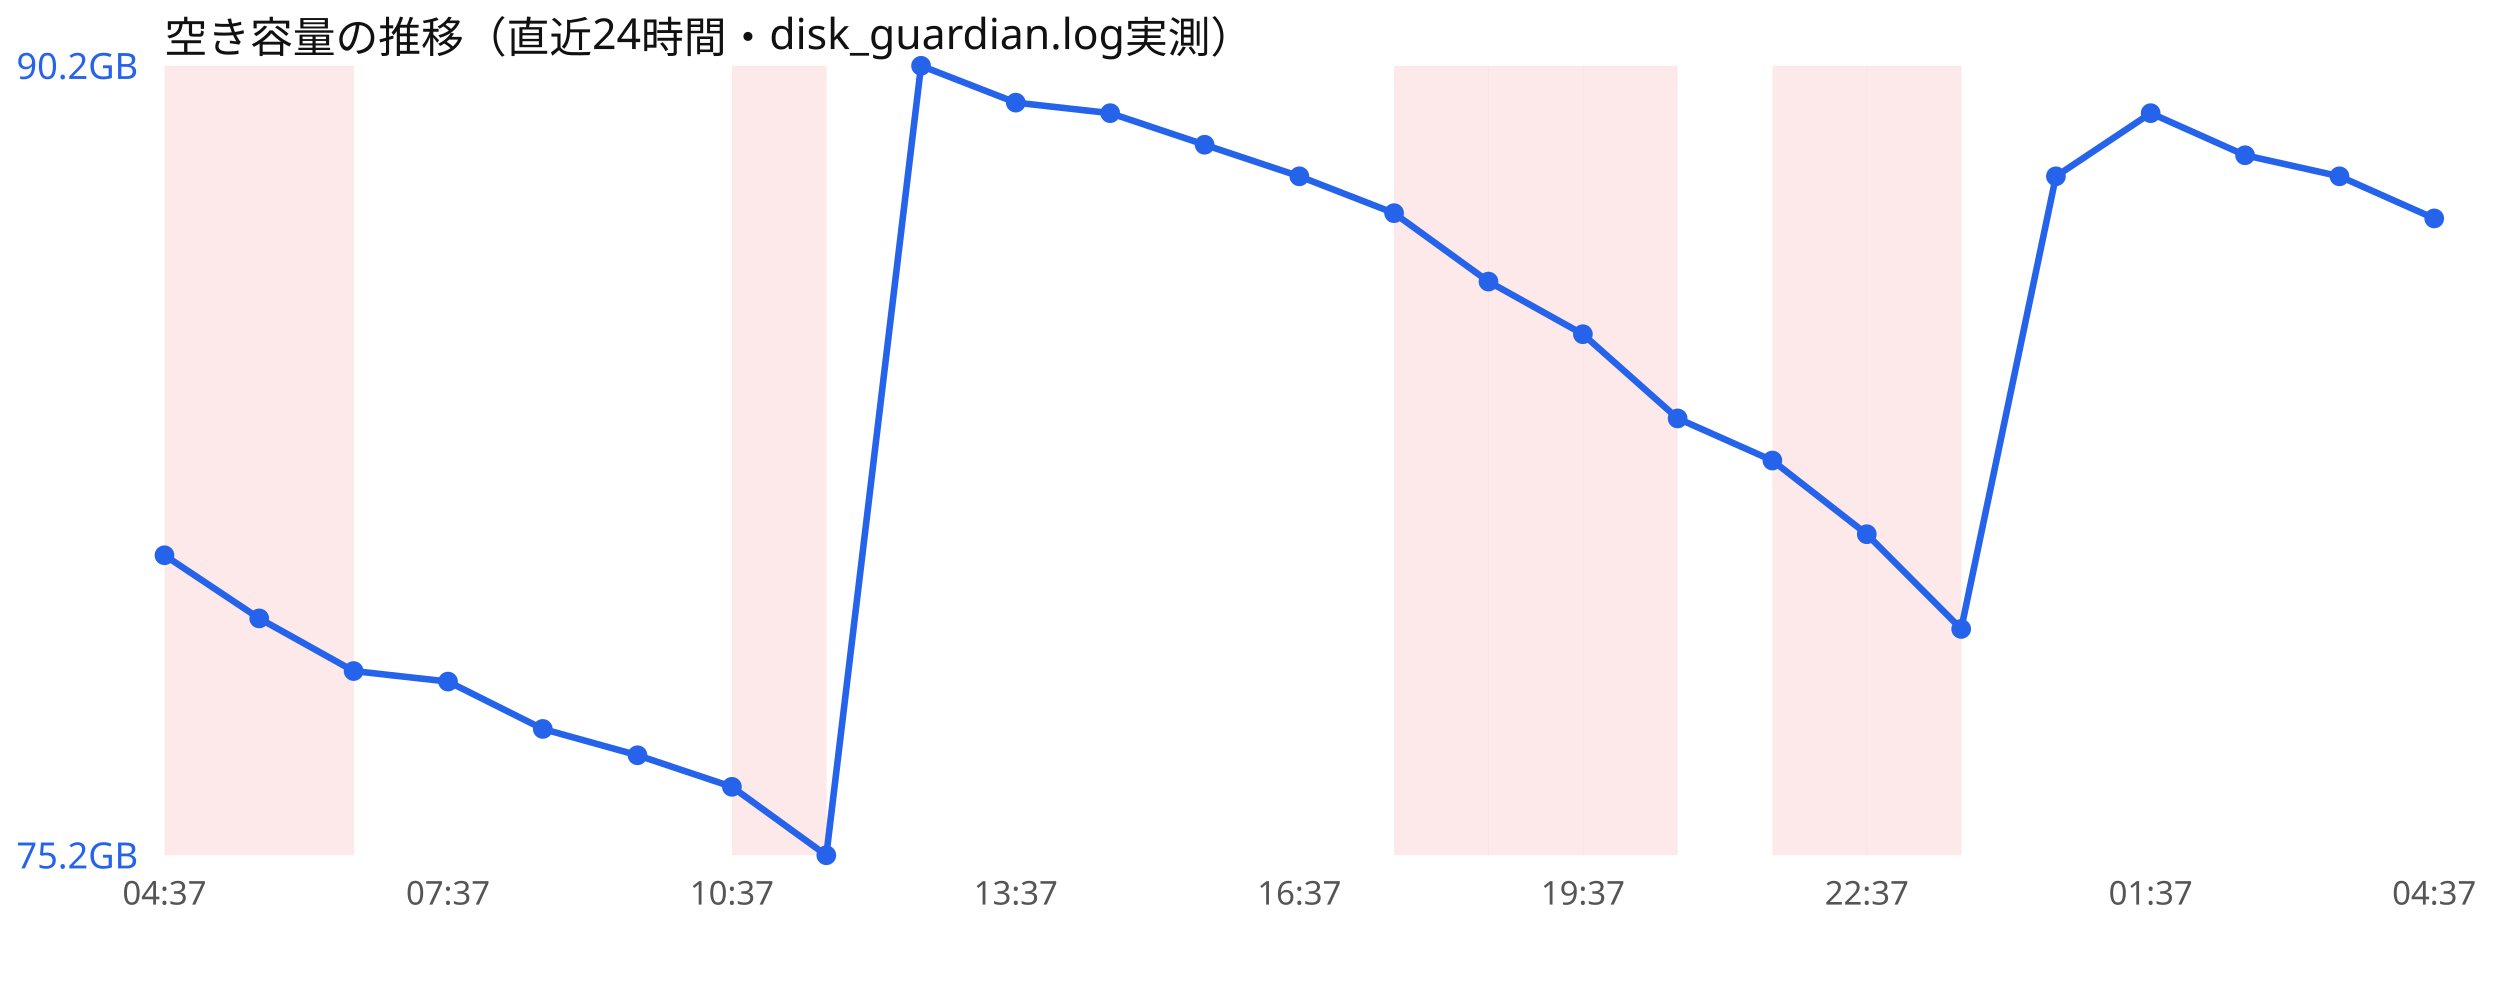
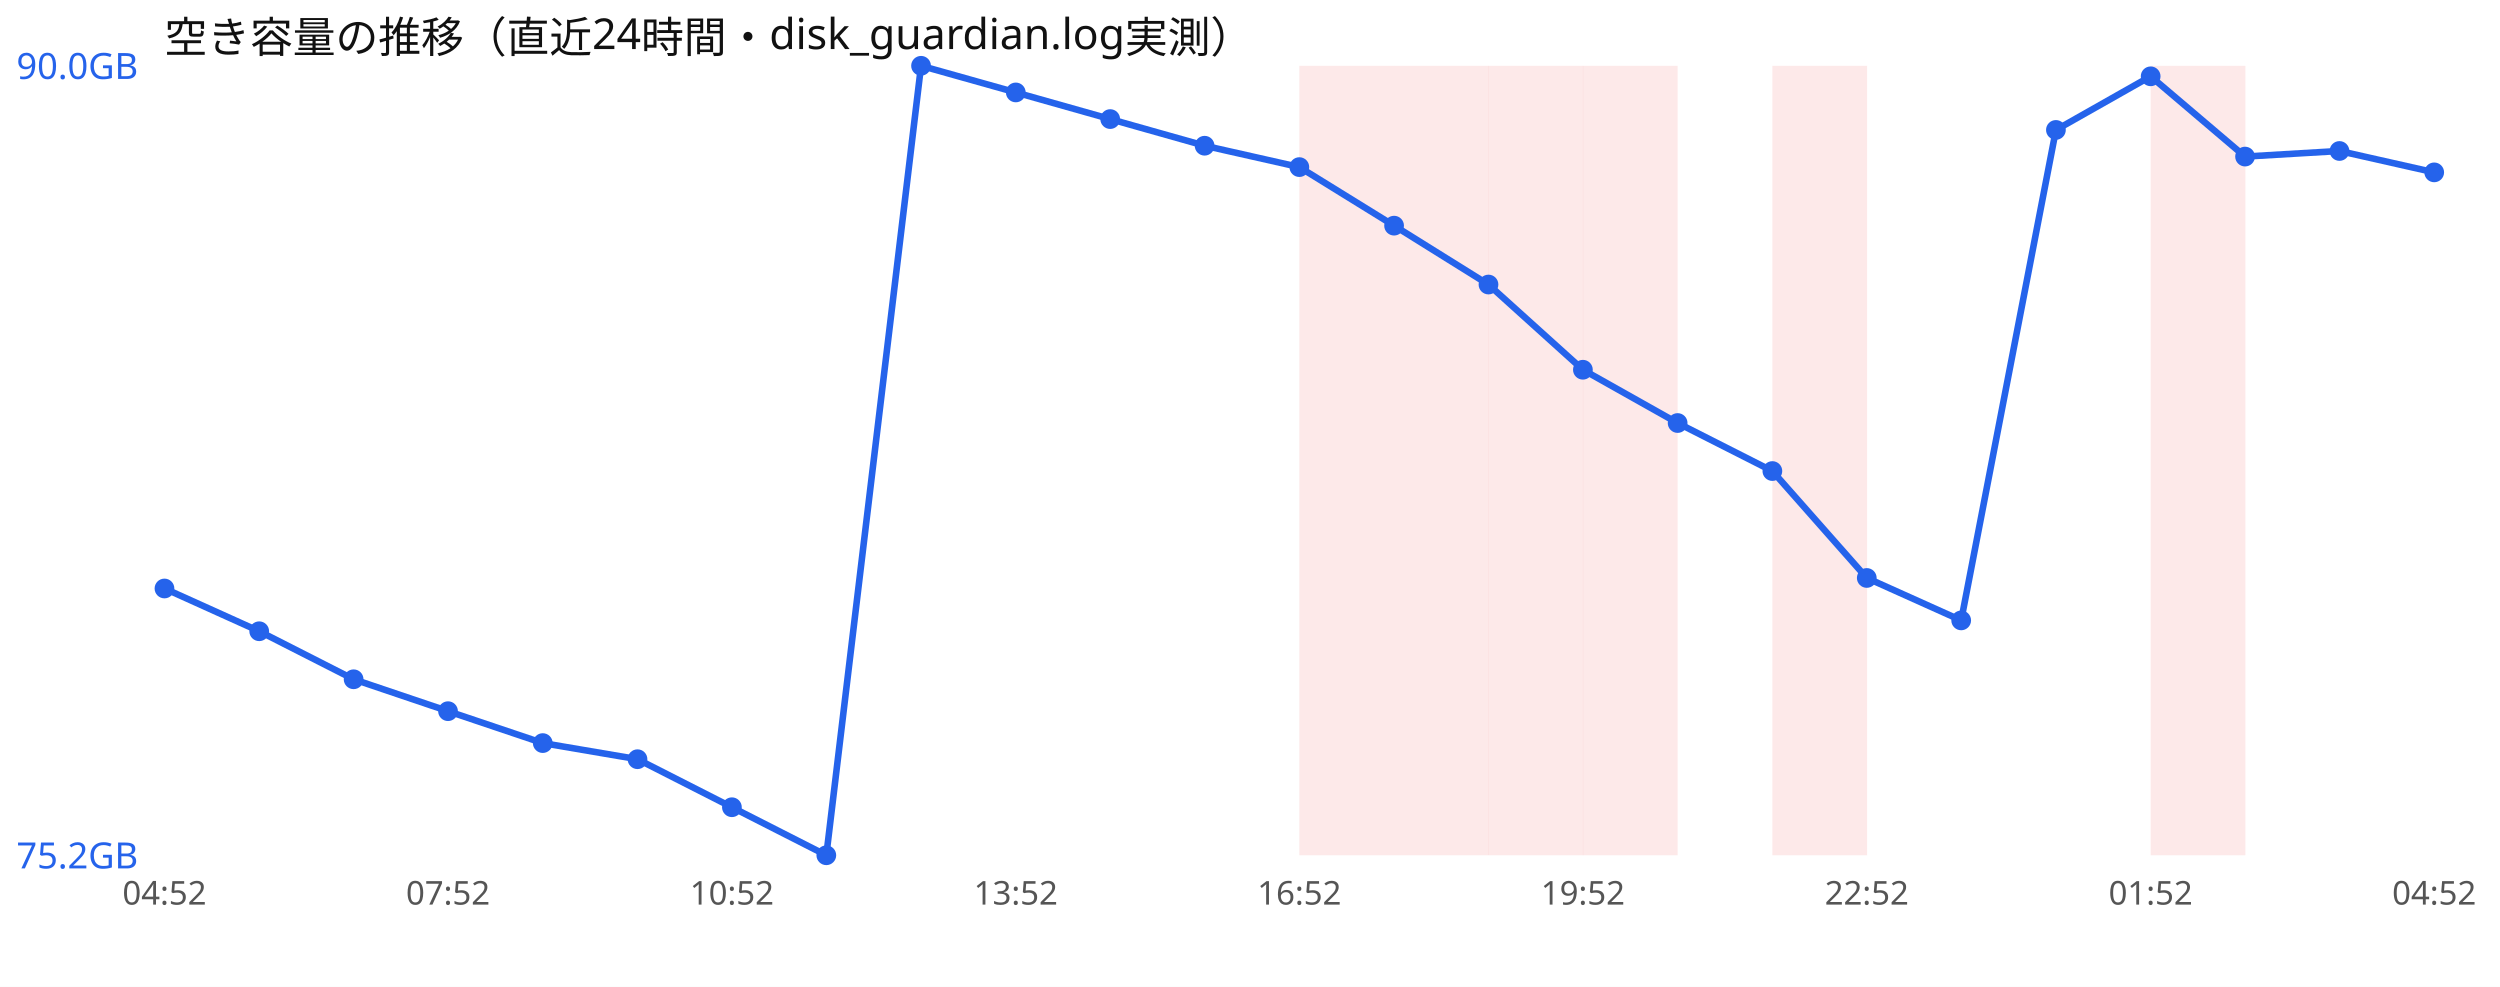
<svg xmlns="http://www.w3.org/2000/svg" width="760" height="300" viewBox="0 0 760 300" font-family="sans-serif">
  <rect width="760" height="300" fill="#ffffff" />
  <text x="50" y="16" font-size="13" fill="#111">空き容量の推移（直近24時間・disk_guardian.log実測）</text>
-   <rect x="50.0" y="20" width="28.8" height="240" fill="#ef4444" opacity="0.12" />
-   <rect x="78.8" y="20" width="28.8" height="240" fill="#ef4444" opacity="0.12" />
-   <rect x="222.5" y="20" width="28.8" height="240" fill="#ef4444" opacity="0.12" />
+   <rect x="395.0" y="20" width="28.8" height="240" fill="#ef4444" opacity="0.12" />
  <rect x="423.8" y="20" width="28.8" height="240" fill="#ef4444" opacity="0.12" />
  <rect x="452.5" y="20" width="28.8" height="240" fill="#ef4444" opacity="0.12" />
  <rect x="481.2" y="20" width="28.8" height="240" fill="#ef4444" opacity="0.12" />
  <rect x="538.8" y="20" width="28.8" height="240" fill="#ef4444" opacity="0.12" />
-   <rect x="567.5" y="20" width="28.8" height="240" fill="#ef4444" opacity="0.12" />
-   <polyline points="50.0,168.8 78.8,188.0 107.5,204.0 136.2,207.2 165.0,221.6 193.8,229.6 222.5,239.2 251.2,260.0 280.0,20.0 308.8,31.2 337.5,34.4 366.2,44.0 395.0,53.6 423.8,64.8 452.5,85.6 481.2,101.6 510.0,127.2 538.8,140.0 567.5,162.4 596.2,191.2 625.0,53.6 653.8,34.4 682.5,47.2 711.2,53.6 740.0,66.4" fill="none" stroke="#2563eb" stroke-width="2" />
-   <circle cx="50.0" cy="168.8" r="3" fill="#2563eb" />
-   <circle cx="78.8" cy="188.0" r="3" fill="#2563eb" />
-   <circle cx="107.5" cy="204.0" r="3" fill="#2563eb" />
-   <circle cx="136.2" cy="207.2" r="3" fill="#2563eb" />
-   <circle cx="165.0" cy="221.6" r="3" fill="#2563eb" />
-   <circle cx="193.8" cy="229.6" r="3" fill="#2563eb" />
-   <circle cx="222.5" cy="239.2" r="3" fill="#2563eb" />
+   <rect x="653.8" y="20" width="28.8" height="240" fill="#ef4444" opacity="0.12" />
+   <polyline points="50.0,178.9 78.8,191.9 107.5,206.5 136.2,216.2 165.0,225.9 193.8,230.8 222.5,245.4 251.2,260.0 280.0,20.0 308.8,28.1 337.5,36.2 366.2,44.3 395.0,50.8 423.8,68.6 452.5,86.5 481.2,112.4 510.0,128.6 538.8,143.2 567.5,175.7 596.2,188.6 625.0,39.5 653.8,23.2 682.5,47.6 711.2,45.9 740.0,52.4" fill="none" stroke="#2563eb" stroke-width="2" />
+   <circle cx="50.0" cy="178.9" r="3" fill="#2563eb" />
+   <circle cx="78.8" cy="191.9" r="3" fill="#2563eb" />
+   <circle cx="107.5" cy="206.5" r="3" fill="#2563eb" />
+   <circle cx="136.2" cy="216.2" r="3" fill="#2563eb" />
+   <circle cx="165.0" cy="225.9" r="3" fill="#2563eb" />
+   <circle cx="193.8" cy="230.8" r="3" fill="#2563eb" />
+   <circle cx="222.5" cy="245.4" r="3" fill="#2563eb" />
  <circle cx="251.2" cy="260.0" r="3" fill="#2563eb" />
  <circle cx="280.0" cy="20.0" r="3" fill="#2563eb" />
-   <circle cx="308.8" cy="31.2" r="3" fill="#2563eb" />
-   <circle cx="337.5" cy="34.4" r="3" fill="#2563eb" />
-   <circle cx="366.2" cy="44.0" r="3" fill="#2563eb" />
-   <circle cx="395.0" cy="53.6" r="3" fill="#2563eb" />
-   <circle cx="423.8" cy="64.8" r="3" fill="#2563eb" />
-   <circle cx="452.5" cy="85.6" r="3" fill="#2563eb" />
-   <circle cx="481.2" cy="101.6" r="3" fill="#2563eb" />
-   <circle cx="510.0" cy="127.2" r="3" fill="#2563eb" />
-   <circle cx="538.8" cy="140.0" r="3" fill="#2563eb" />
-   <circle cx="567.5" cy="162.4" r="3" fill="#2563eb" />
-   <circle cx="596.2" cy="191.2" r="3" fill="#2563eb" />
-   <circle cx="625.0" cy="53.6" r="3" fill="#2563eb" />
-   <circle cx="653.8" cy="34.4" r="3" fill="#2563eb" />
-   <circle cx="682.5" cy="47.2" r="3" fill="#2563eb" />
-   <circle cx="711.2" cy="53.6" r="3" fill="#2563eb" />
-   <circle cx="740.0" cy="66.4" r="3" fill="#2563eb" />
-   <text x="5" y="24.0" font-size="11" fill="#2563eb">90.2GB</text>
+   <circle cx="308.8" cy="28.1" r="3" fill="#2563eb" />
+   <circle cx="337.5" cy="36.2" r="3" fill="#2563eb" />
+   <circle cx="366.2" cy="44.3" r="3" fill="#2563eb" />
+   <circle cx="395.0" cy="50.8" r="3" fill="#2563eb" />
+   <circle cx="423.8" cy="68.6" r="3" fill="#2563eb" />
+   <circle cx="452.5" cy="86.5" r="3" fill="#2563eb" />
+   <circle cx="481.2" cy="112.4" r="3" fill="#2563eb" />
+   <circle cx="510.0" cy="128.6" r="3" fill="#2563eb" />
+   <circle cx="538.8" cy="143.2" r="3" fill="#2563eb" />
+   <circle cx="567.5" cy="175.7" r="3" fill="#2563eb" />
+   <circle cx="596.2" cy="188.6" r="3" fill="#2563eb" />
+   <circle cx="625.0" cy="39.5" r="3" fill="#2563eb" />
+   <circle cx="653.8" cy="23.2" r="3" fill="#2563eb" />
+   <circle cx="682.5" cy="47.6" r="3" fill="#2563eb" />
+   <circle cx="711.2" cy="45.9" r="3" fill="#2563eb" />
+   <circle cx="740.0" cy="52.4" r="3" fill="#2563eb" />
+   <text x="5" y="24.0" font-size="11" fill="#2563eb">90.0GB</text>
  <text x="5" y="264.0" font-size="11" fill="#2563eb">75.2GB</text>
-   <text x="50.0" y="275" font-size="10" fill="#555" text-anchor="middle">04:37</text>
-   <text x="136.2" y="275" font-size="10" fill="#555" text-anchor="middle">07:37</text>
-   <text x="222.5" y="275" font-size="10" fill="#555" text-anchor="middle">10:37</text>
-   <text x="308.8" y="275" font-size="10" fill="#555" text-anchor="middle">13:37</text>
-   <text x="395.0" y="275" font-size="10" fill="#555" text-anchor="middle">16:37</text>
-   <text x="481.2" y="275" font-size="10" fill="#555" text-anchor="middle">19:37</text>
-   <text x="567.5" y="275" font-size="10" fill="#555" text-anchor="middle">22:37</text>
-   <text x="653.8" y="275" font-size="10" fill="#555" text-anchor="middle">01:37</text>
-   <text x="740.0" y="275" font-size="10" fill="#555" text-anchor="middle">04:37</text>
+   <text x="50.0" y="275" font-size="10" fill="#555" text-anchor="middle">04:52</text>
+   <text x="136.2" y="275" font-size="10" fill="#555" text-anchor="middle">07:52</text>
+   <text x="222.5" y="275" font-size="10" fill="#555" text-anchor="middle">10:52</text>
+   <text x="308.8" y="275" font-size="10" fill="#555" text-anchor="middle">13:52</text>
+   <text x="395.0" y="275" font-size="10" fill="#555" text-anchor="middle">16:52</text>
+   <text x="481.2" y="275" font-size="10" fill="#555" text-anchor="middle">19:52</text>
+   <text x="567.5" y="275" font-size="10" fill="#555" text-anchor="middle">22:52</text>
+   <text x="653.8" y="275" font-size="10" fill="#555" text-anchor="middle">01:52</text>
+   <text x="740.0" y="275" font-size="10" fill="#555" text-anchor="middle">04:52</text>
</svg>
